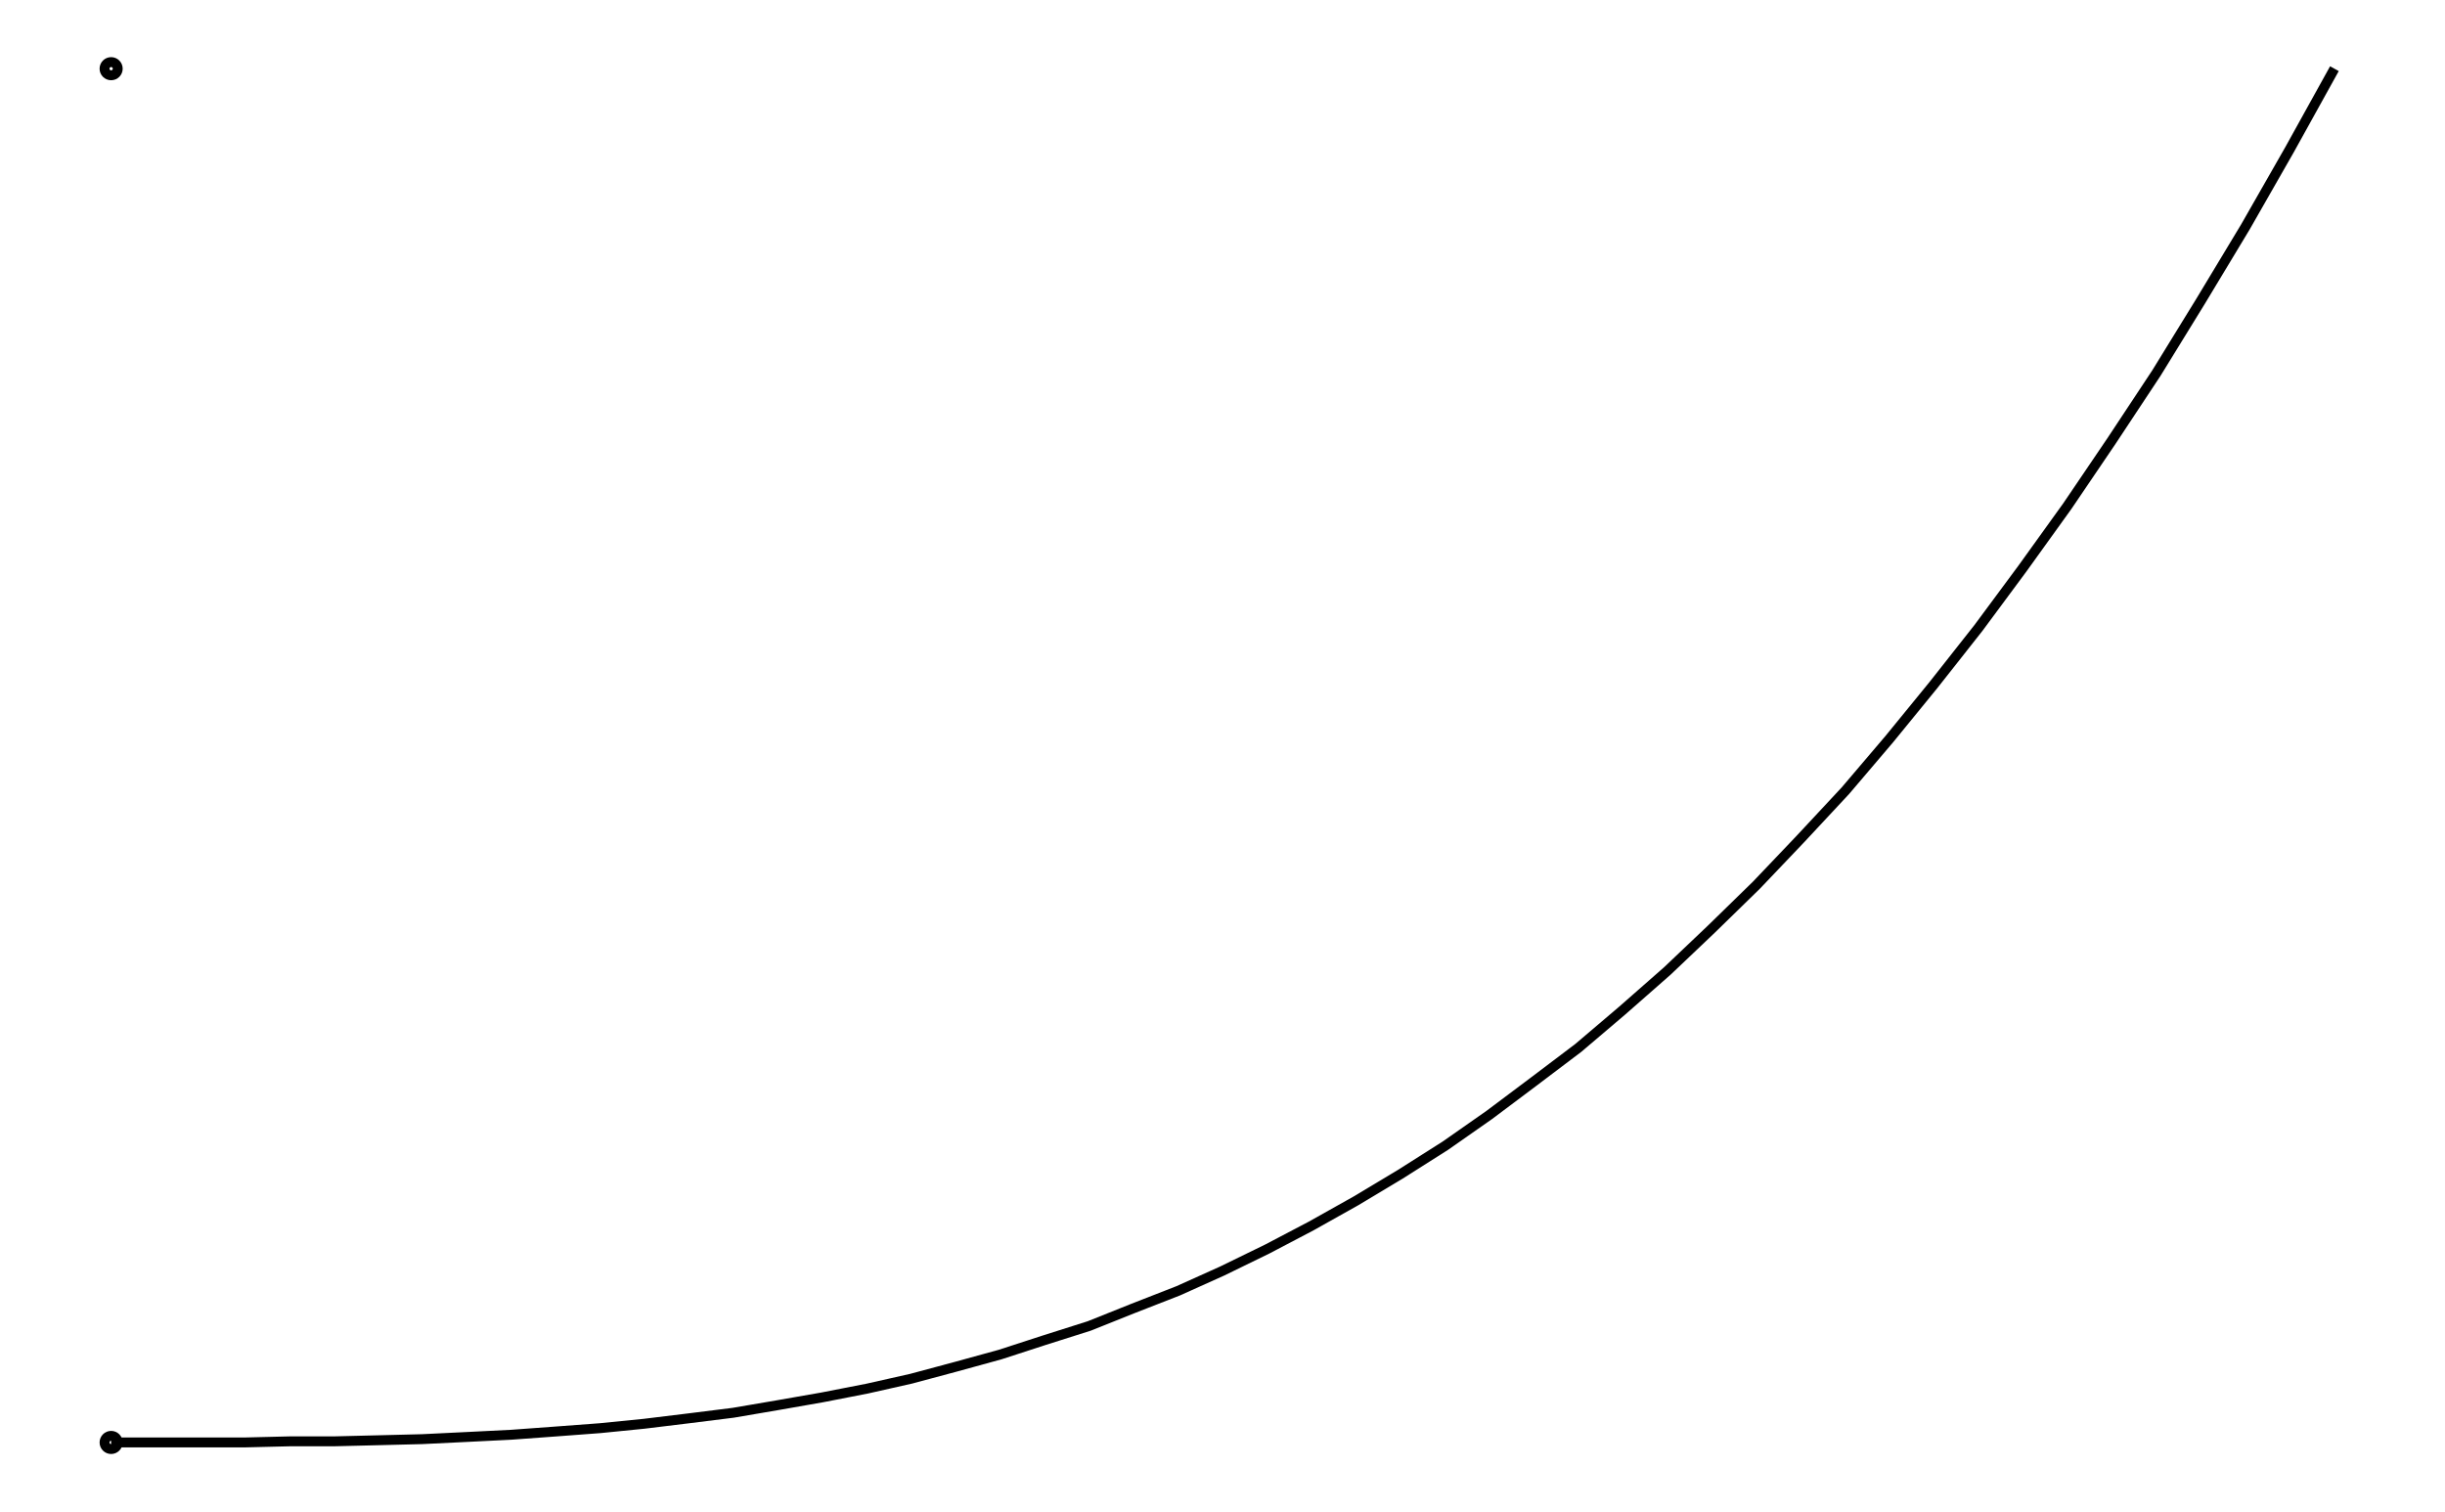
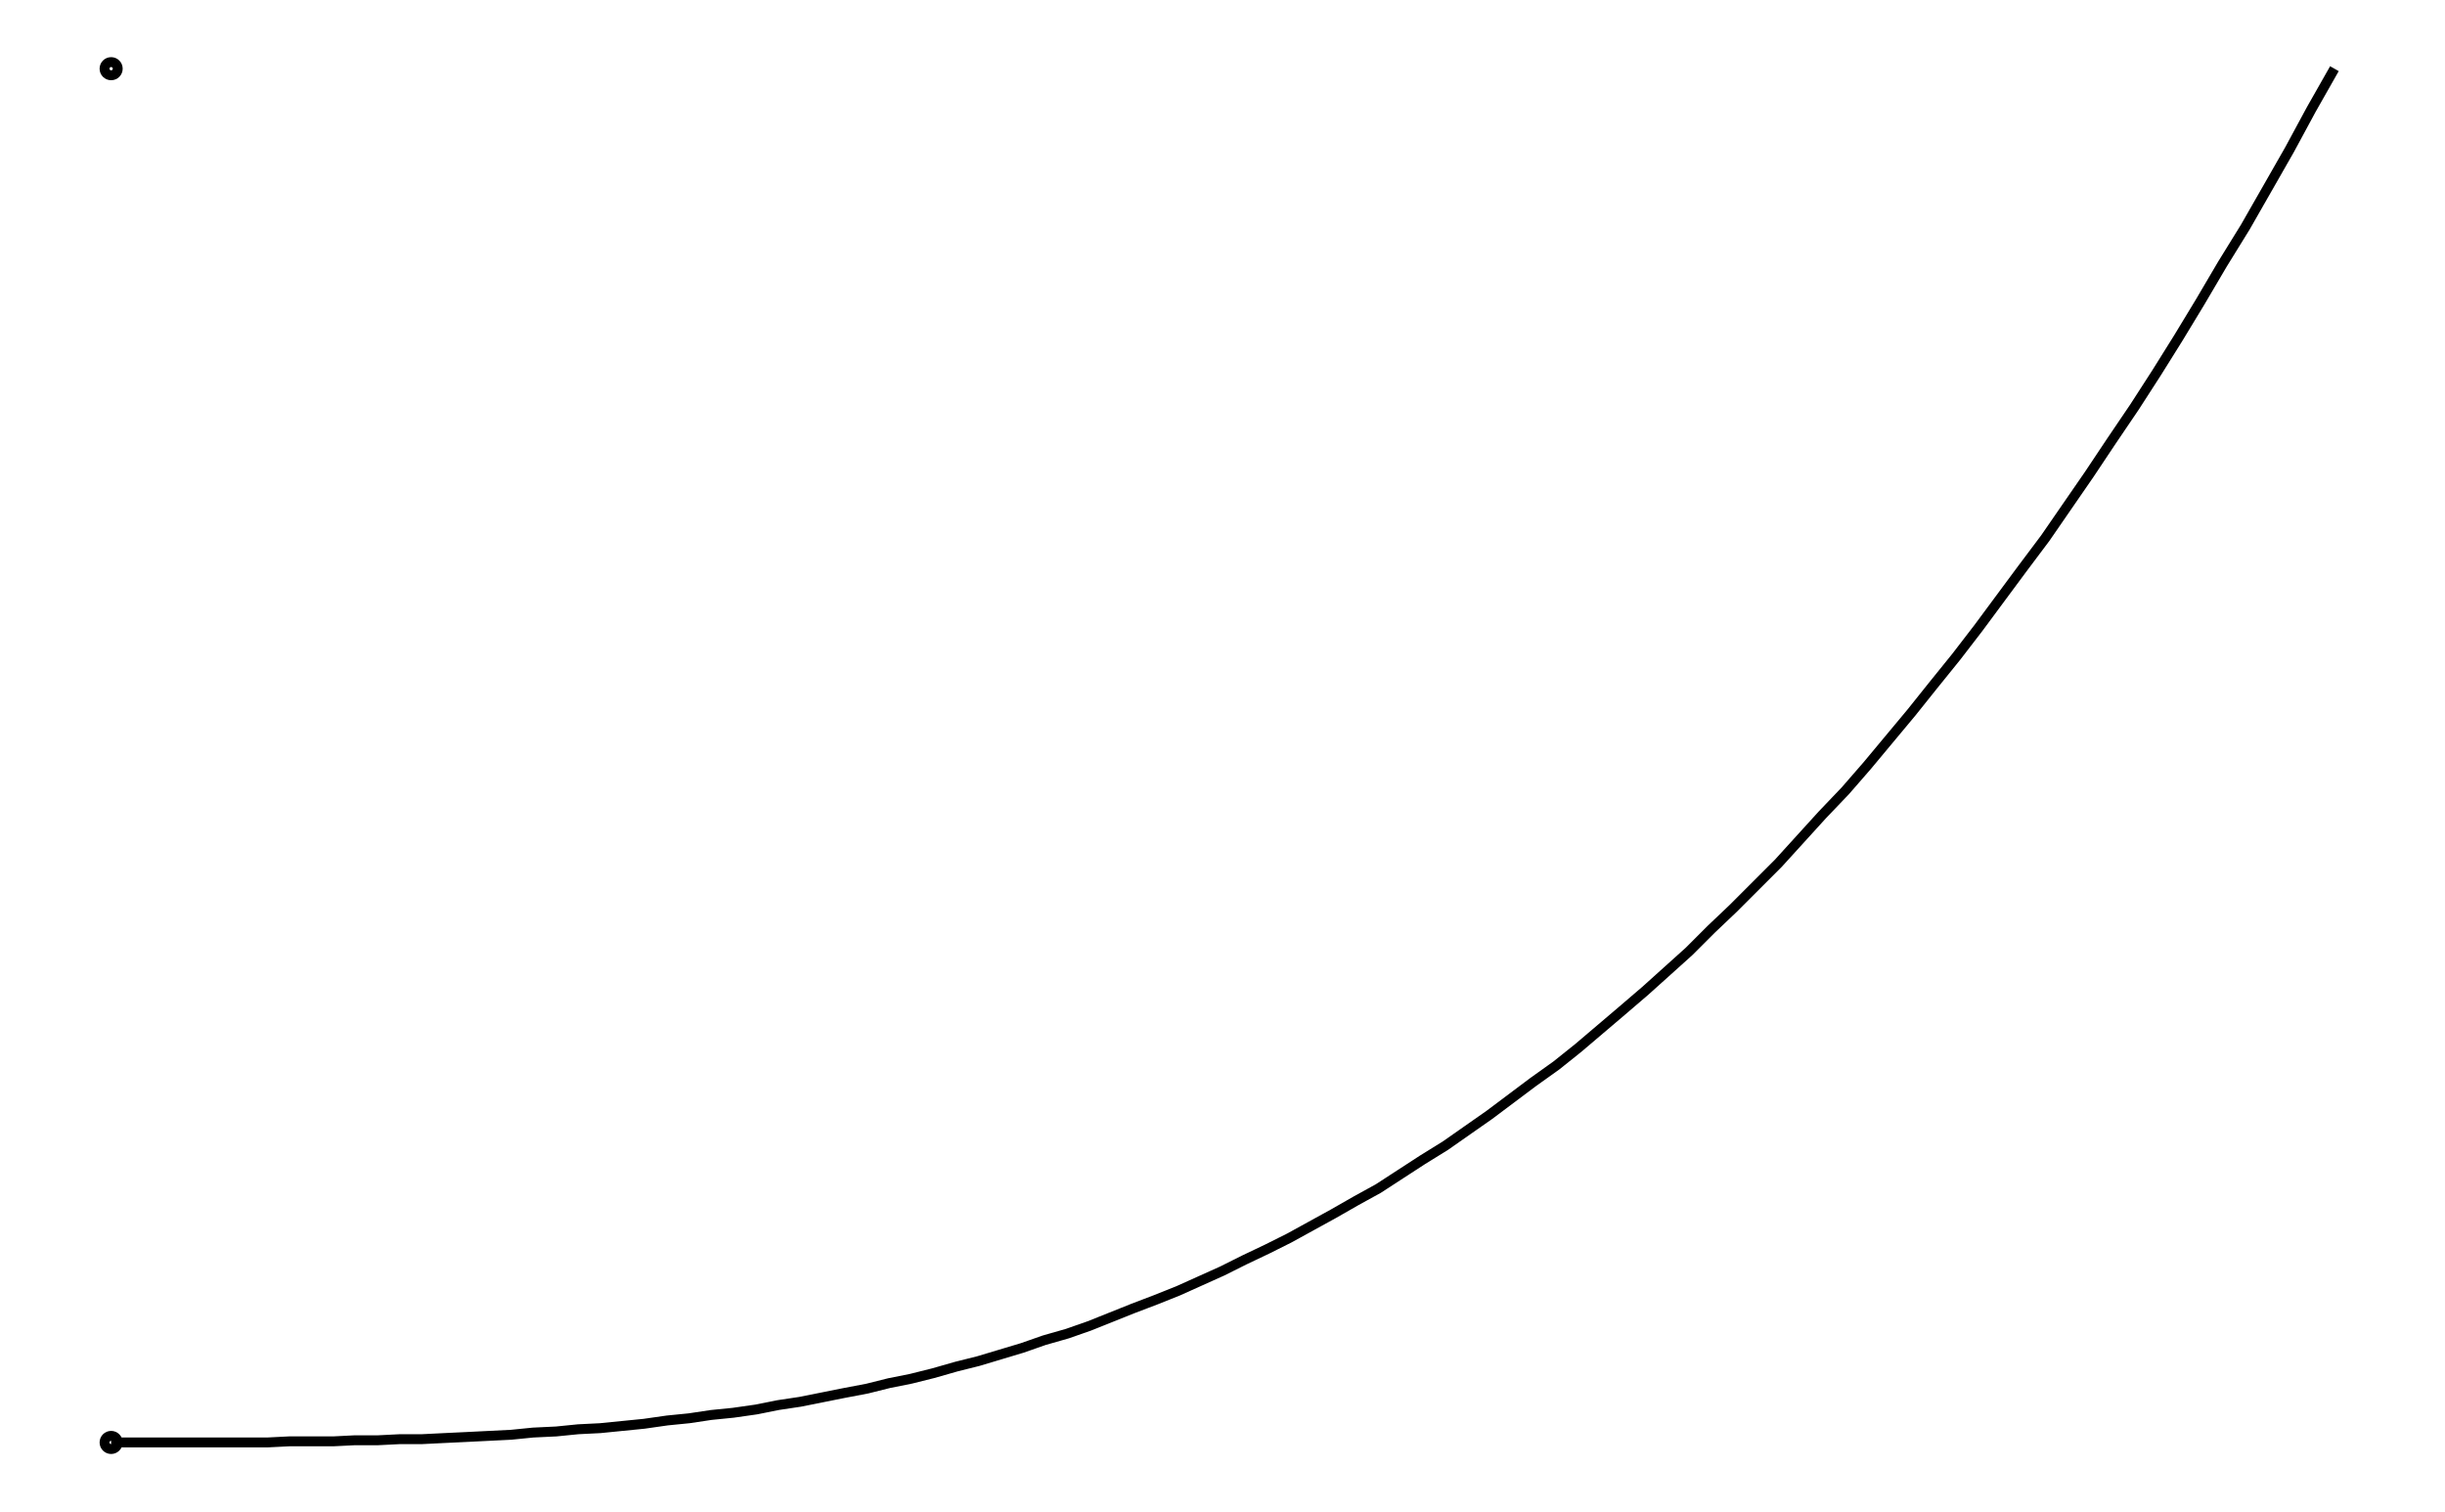
<svg xmlns="http://www.w3.org/2000/svg" width="161.8" height="100.0" viewBox="-5.0 -5.0 171.8 110.0">
  <g fill="none" stroke="black" stroke-width="0.625%" transform="translate(0, 100) scale(0.8, -0.8)">
    <circle cx="0.0" cy="0.0" r="0.6" />
    <circle cx="0.0" cy="125.0" r="0.6" />
-     <polyline points="0.0,0.0 4.0,0.0 8.1,0.0 12.1,0.0 16.2,0.1 20.2,0.1 24.3,0.2 28.3,0.3 32.4,0.5 36.4,0.7 40.5,1.0 44.5,1.3 48.5,1.7 52.6,2.2 56.6,2.7 60.7,3.4 64.7,4.1 68.8,4.9 72.8,5.8 76.9,6.9 80.9,8.0 84.9,9.3 89.0,10.6 93.0,12.2 97.1,13.8 101.1,15.6 105.2,17.6 109.2,19.7 113.3,22.0 117.3,24.4 121.4,27.0 125.4,29.8 129.4,32.8 133.5,35.9 137.5,39.3 141.6,42.9 145.6,46.7 149.7,50.7 153.7,54.9 157.8,59.3 161.8,64.0 165.8,68.9 169.9,74.1 173.9,79.5 178.0,85.2 182.0,91.1 186.1,97.3 190.1,103.8 194.2,110.6 198.2,117.6 202.3,125.0" />
+     <polyline points="0.0,0.0 2.0,0.0 4.0,0.0 6.1,0.0 8.1,0.0 10.1,0.0 12.1,0.0 14.2,0.0 16.2,0.1 18.2,0.1 20.2,0.1 22.2,0.2 24.3,0.2 26.3,0.3 28.3,0.3 30.3,0.4 32.4,0.5 34.4,0.6 36.4,0.7 38.4,0.9 40.5,1.0 42.5,1.2 44.5,1.3 46.5,1.5 48.5,1.7 50.6,2.0 52.6,2.2 54.6,2.5 56.6,2.7 58.7,3.0 60.7,3.4 62.7,3.7 64.7,4.1 66.7,4.5 68.8,4.9 70.8,5.4 72.8,5.8 74.8,6.3 76.9,6.9 78.9,7.4 80.9,8.0 82.9,8.6 84.9,9.3 87.0,9.9 89.0,10.6 91.0,11.4 93.0,12.2 95.1,13.0 97.1,13.8 99.1,14.7 101.1,15.6 103.1,16.6 105.2,17.6 107.2,18.6 109.2,19.7 111.2,20.8 113.3,22.0 115.3,23.1 117.3,24.4 119.3,25.7 121.4,27.0 123.4,28.4 125.4,29.8 127.4,31.3 129.4,32.8 131.5,34.3 133.5,35.9 135.5,37.6 137.5,39.3 139.6,41.1 141.6,42.9 143.6,44.7 145.6,46.7 147.6,48.6 149.7,50.7 151.7,52.7 153.7,54.9 155.7,57.1 157.8,59.3 159.8,61.6 161.8,64.0 163.8,66.4 165.8,68.9 167.9,71.5 169.9,74.1 171.9,76.8 173.9,79.5 176.0,82.3 178.0,85.2 180.0,88.1 182.0,91.1 184.1,94.2 186.1,97.3 188.1,100.5 190.1,103.8 192.1,107.2 194.2,110.6 196.2,114.1 198.2,117.6 200.2,121.3 202.3,125.0" />
  </g>
</svg>
